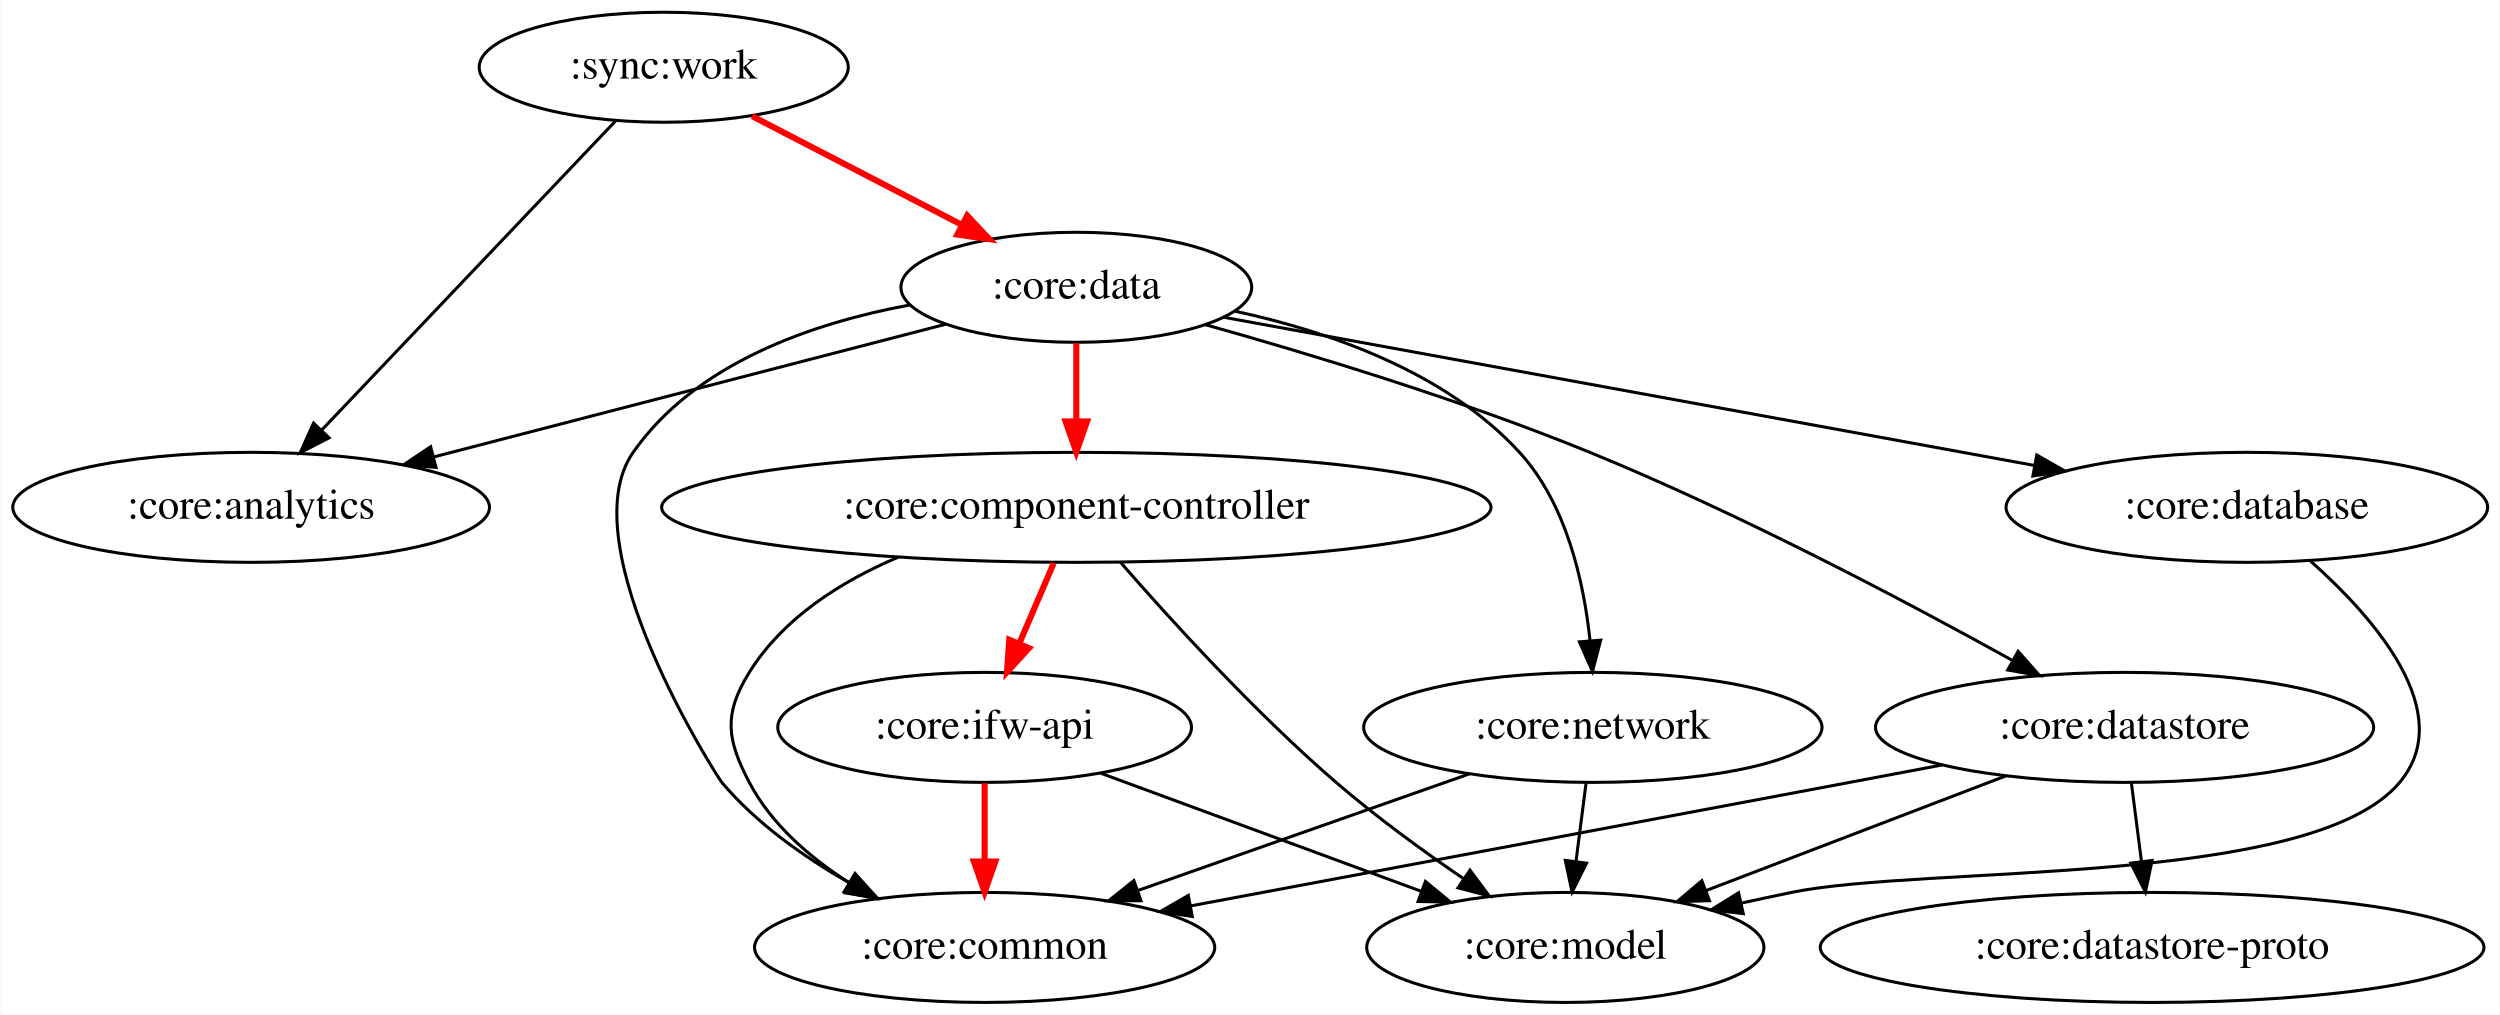
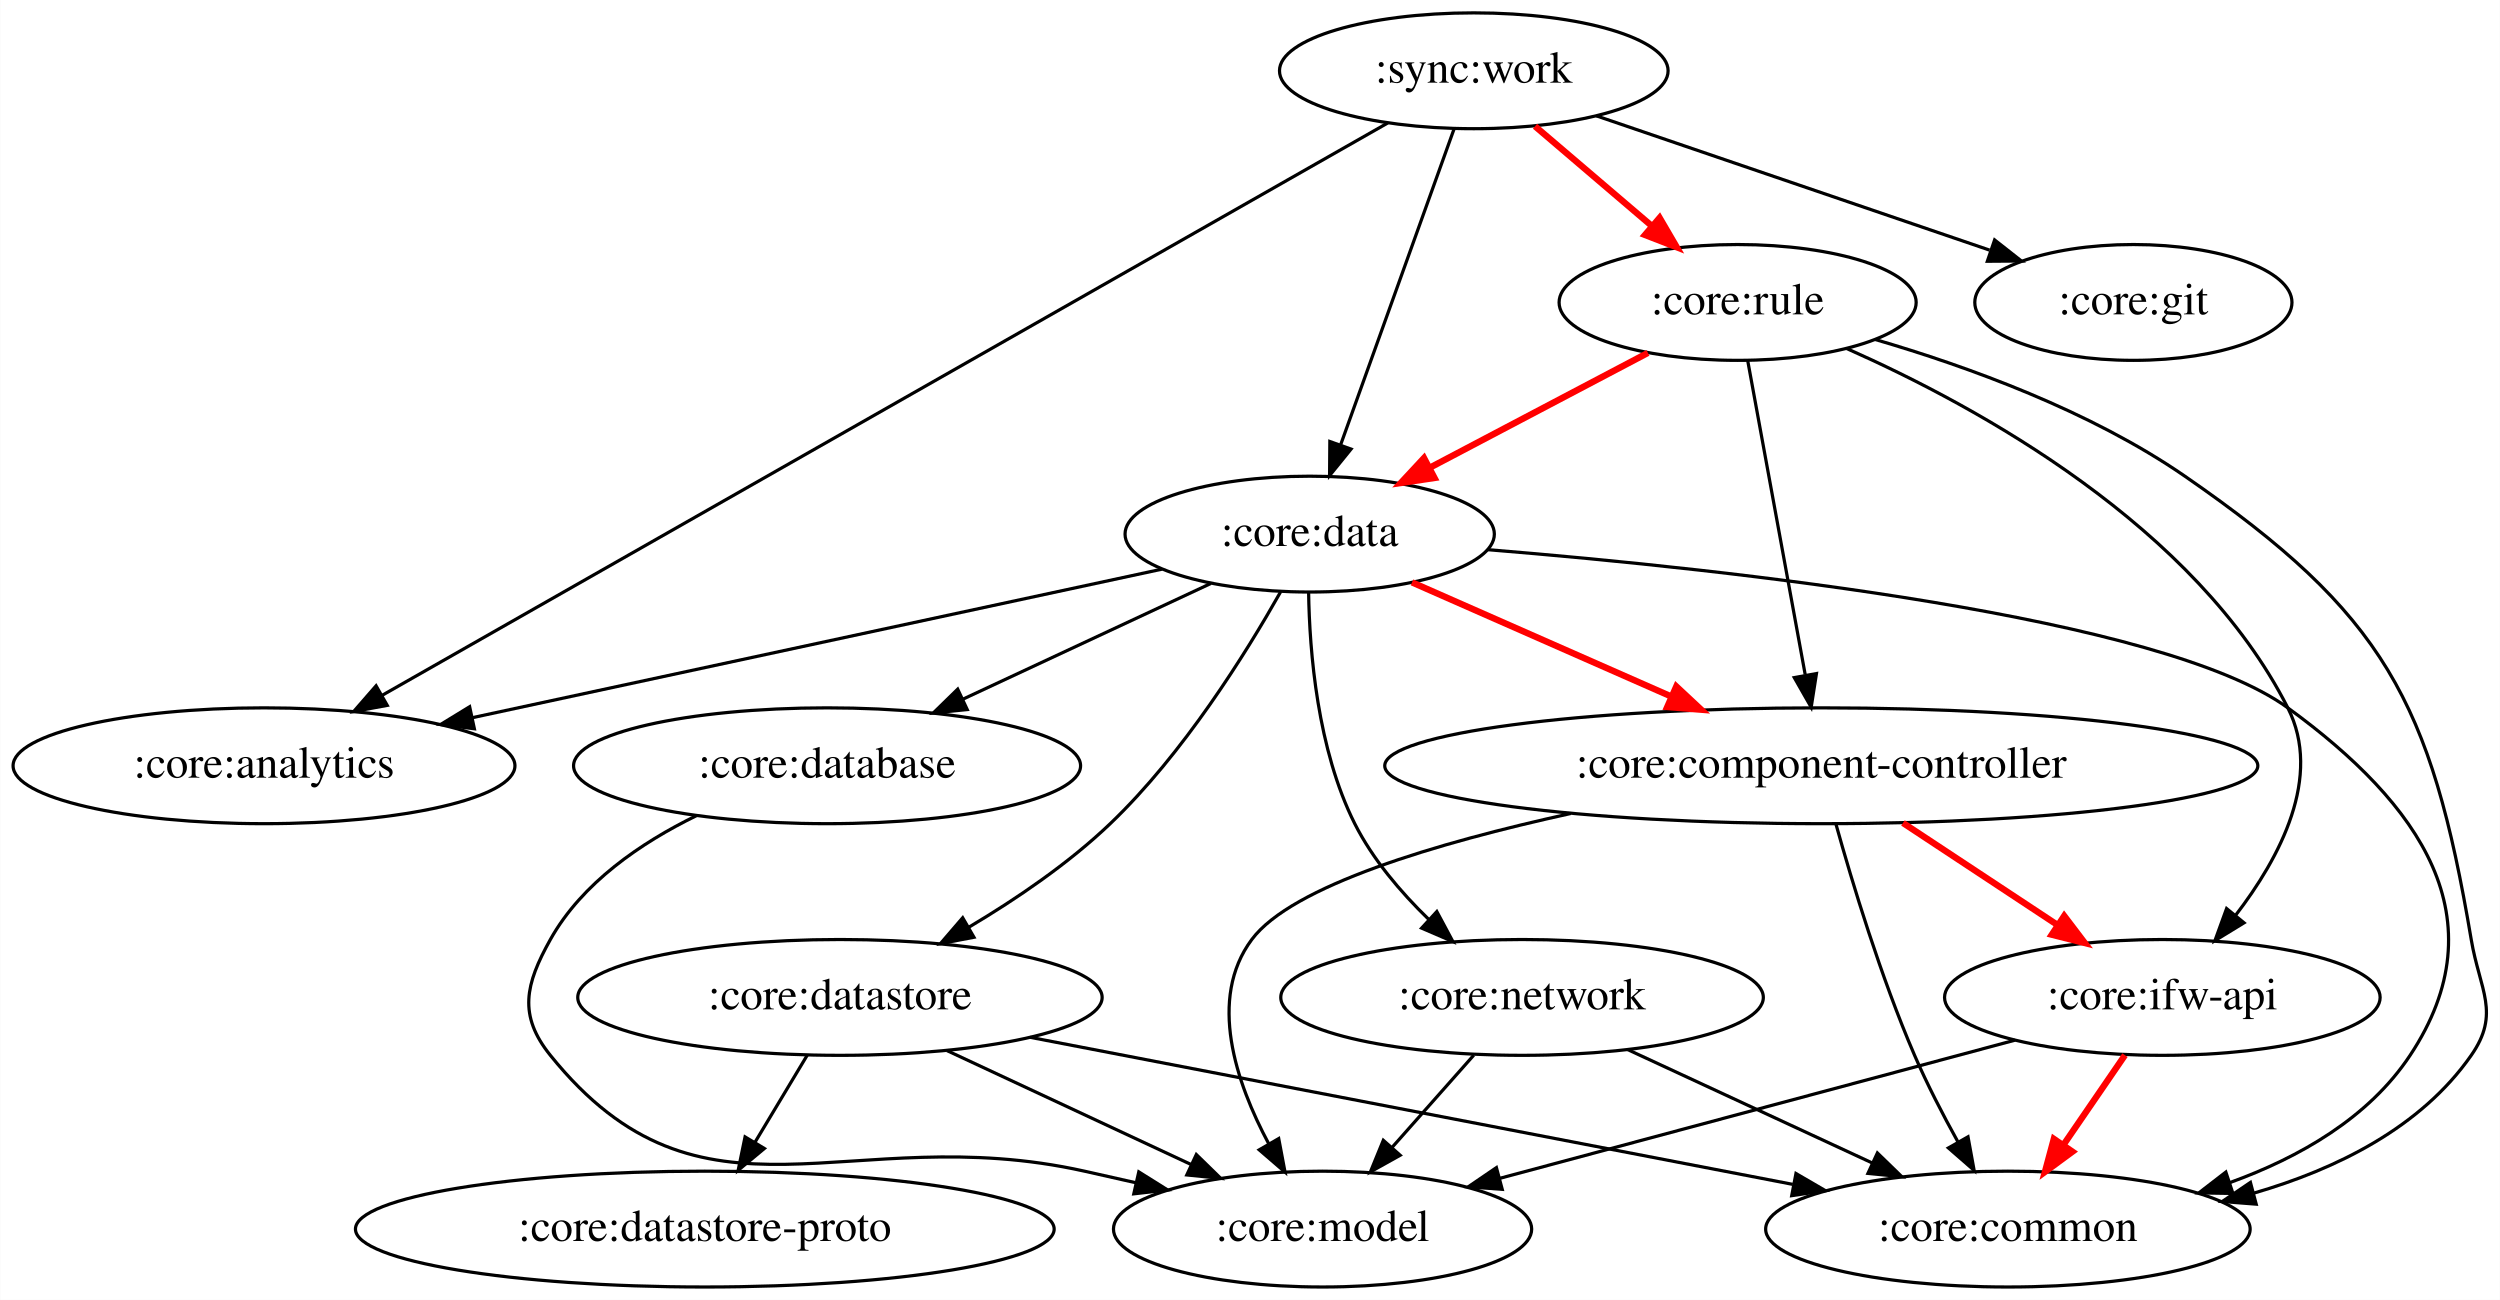
- <svg xmlns="http://www.w3.org/2000/svg" width="818pt" height="332pt" viewBox="0.00 0.00 817.64 332.00">
-   <g id="graph0" class="graph" transform="scale(1 1) rotate(0) translate(4 328)">
-     <polygon fill="white" stroke="transparent" points="-4,4 -4,-328 813.64,-328 813.64,4 -4,4" />
+ <svg xmlns="http://www.w3.org/2000/svg" width="777pt" height="404pt" viewBox="0.00 0.00 776.87 404.00">
+   <g id="graph0" class="graph" transform="scale(1 1) rotate(0) translate(4 400)">
+     <polygon fill="white" stroke="transparent" points="-4,4 -4,-400 772.87,-400 772.87,4 -4,4" />
    <g id="node1" class="node">
-       <ellipse fill="none" stroke="black" cx="212.99" cy="-306" rx="60.39" ry="18" />
-       <text text-anchor="middle" x="212.99" y="-302.3" font-family="Times,serif" font-size="14.00">:sync:work</text>
+       <ellipse fill="none" stroke="black" cx="453.99" cy="-378" rx="60.39" ry="18" />
+       <text text-anchor="middle" x="453.99" y="-374.3" font-family="Times,serif" font-size="14.00">:sync:work</text>
    </g>
    <g id="node2" class="node">
      <ellipse fill="none" stroke="black" cx="77.99" cy="-162" rx="77.99" ry="18" />
      <text text-anchor="middle" x="77.99" y="-158.3" font-family="Times,serif" font-size="14.00">:core:analytics</text>
    </g>
    <g id="edge1" class="edge">
-       <path fill="none" stroke="black" d="M197.24,-288.43C173.49,-263.45 128.38,-215.99 100.96,-187.16" />
-       <polygon fill="black" stroke="black" points="103.49,-184.74 94.06,-179.9 98.42,-189.56 103.49,-184.74" />
+       <path fill="none" stroke="black" d="M427.25,-361.78C361.15,-324.16 189.97,-226.73 114.57,-183.82" />
+       <polygon fill="black" stroke="black" points="116.29,-180.77 105.86,-178.86 112.82,-186.85 116.29,-180.77" />
    </g>
    <g id="node3" class="node">
-       <ellipse fill="none" stroke="black" cx="347.99" cy="-234" rx="57.39" ry="18" />
-       <text text-anchor="middle" x="347.99" y="-230.3" font-family="Times,serif" font-size="14.00">:core:data</text>
+       <ellipse fill="none" stroke="black" cx="402.99" cy="-234" rx="57.39" ry="18" />
+       <text text-anchor="middle" x="402.99" y="-230.3" font-family="Times,serif" font-size="14.00">:core:data</text>
    </g>
    <g id="edge2" class="edge">
-       <path fill="none" stroke="red" stroke-width="2" d="M241.95,-289.98C262.02,-279.58 288.92,-265.63 310.6,-254.39" />
-       <polygon fill="red" stroke="red" stroke-width="2" points="312.28,-257.46 319.54,-249.75 309.05,-251.25 312.28,-257.46" />
+       <path fill="none" stroke="black" d="M447.84,-359.87C439.07,-335.46 422.9,-290.43 412.56,-261.64" />
+       <polygon fill="black" stroke="black" points="415.84,-260.42 409.17,-252.19 409.25,-262.78 415.84,-260.42" />
+     </g>
+     <g id="node4" class="node">
+       <ellipse fill="none" stroke="black" cx="658.99" cy="-306" rx="49.29" ry="18" />
+       <text text-anchor="middle" x="658.99" y="-302.3" font-family="Times,serif" font-size="14.00">:core:git</text>
+     </g>
+     <g id="edge3" class="edge">
+       <path fill="none" stroke="black" d="M492.07,-364C526.68,-352.18 577.77,-334.73 614.3,-322.26" />
+       <polygon fill="black" stroke="black" points="615.86,-325.43 624.19,-318.88 613.6,-318.8 615.86,-325.43" />
+     </g>
+     <g id="node5" class="node">
+       <ellipse fill="none" stroke="black" cx="535.99" cy="-306" rx="55.49" ry="18" />
+       <text text-anchor="middle" x="535.99" y="-302.3" font-family="Times,serif" font-size="14.00">:core:rule</text>
+     </g>
+     <g id="edge4" class="edge">
+       <path fill="none" stroke="red" stroke-width="2" d="M473.01,-360.76C483.78,-351.58 497.41,-339.94 509.24,-329.84" />
+       <polygon fill="red" stroke="red" stroke-width="2" points="511.74,-332.3 517.08,-323.15 507.2,-326.98 511.74,-332.3" />
+     </g>
+     <g id="edge9" class="edge">
+       <path fill="none" stroke="black" d="M357.12,-223.12C301.15,-211.06 206.16,-190.6 142.76,-176.95" />
+       <polygon fill="black" stroke="black" points="143.37,-173.5 132.86,-174.82 141.9,-180.35 143.37,-173.5" />
+     </g>
+     <g id="node6" class="node">
+       <ellipse fill="none" stroke="black" cx="619.99" cy="-18" rx="75.29" ry="18" />
+       <text text-anchor="middle" x="619.99" y="-14.3" font-family="Times,serif" font-size="14.00">:core:common</text>
+     </g>
+     <g id="edge5" class="edge">
+       <path fill="none" stroke="black" d="M458.11,-229.18C534.67,-222.92 668.16,-208.25 706.99,-180 748.14,-150.07 773.09,-114.43 744.99,-72 732.13,-52.57 710.55,-40.24 688.92,-32.43" />
+       <polygon fill="black" stroke="black" points="689.93,-29.08 679.34,-29.25 687.73,-35.72 689.93,-29.08" />
+     </g>
+     <g id="node7" class="node">
+       <ellipse fill="none" stroke="black" cx="252.99" cy="-162" rx="78.79" ry="18" />
+       <text text-anchor="middle" x="252.99" y="-158.3" font-family="Times,serif" font-size="14.00">:core:database</text>
+     </g>
+     <g id="edge6" class="edge">
+       <path fill="none" stroke="black" d="M372.28,-218.67C350.01,-208.27 319.62,-194.09 295.1,-182.65" />
+       <polygon fill="black" stroke="black" points="296.55,-179.47 286.01,-178.41 293.59,-185.81 296.55,-179.47" />
+     </g>
+     <g id="node8" class="node">
+       <ellipse fill="none" stroke="black" cx="256.99" cy="-90" rx="81.49" ry="18" />
+       <text text-anchor="middle" x="256.99" y="-86.3" font-family="Times,serif" font-size="14.00">:core:datastore</text>
    </g>
    <g id="edge7" class="edge">
-       <path fill="none" stroke="black" d="M305.21,-221.91C260.04,-210.2 188.5,-191.65 137.77,-178.5" />
-       <polygon fill="black" stroke="black" points="138.47,-175.06 127.91,-175.94 136.72,-181.84 138.47,-175.06" />
+       <path fill="none" stroke="black" d="M393.97,-216.09C383.19,-196.98 363.73,-165.72 340.99,-144 328.09,-131.67 311.88,-120.64 297.16,-111.89" />
+       <polygon fill="black" stroke="black" points="298.64,-108.7 288.23,-106.73 295.14,-114.76 298.64,-108.7" />
    </g>
-     <g id="node4" class="node">
-       <ellipse fill="none" stroke="black" cx="317.99" cy="-18" rx="75.29" ry="18" />
-       <text text-anchor="middle" x="317.99" y="-14.3" font-family="Times,serif" font-size="14.00">:core:common</text>
-     </g>
-     <g id="edge3" class="edge">
-       <path fill="none" stroke="black" d="M293.52,-228.22C261.47,-222.28 223.34,-209.1 202.99,-180 181.72,-149.58 230.78,-73.44 231.99,-72 243.32,-58.57 258.96,-47.53 273.8,-39.07" />
-       <polygon fill="black" stroke="black" points="275.76,-41.98 282.88,-34.14 272.43,-35.83 275.76,-41.98" />
-     </g>
-     <g id="node5" class="node">
-       <ellipse fill="none" stroke="black" cx="730.99" cy="-162" rx="78.79" ry="18" />
-       <text text-anchor="middle" x="730.99" y="-158.3" font-family="Times,serif" font-size="14.00">:core:database</text>
-     </g>
-     <g id="edge4" class="edge">
-       <path fill="none" stroke="black" d="M396.11,-224.21C463.02,-211.98 584.58,-189.76 661.38,-175.72" />
-       <polygon fill="black" stroke="black" points="662.24,-179.12 671.45,-173.88 660.98,-172.24 662.24,-179.12" />
-     </g>
-     <g id="node6" class="node">
-       <ellipse fill="none" stroke="black" cx="690.99" cy="-90" rx="81.49" ry="18" />
-       <text text-anchor="middle" x="690.99" y="-86.3" font-family="Times,serif" font-size="14.00">:core:datastore</text>
-     </g>
-     <g id="edge5" class="edge">
-       <path fill="none" stroke="black" d="M390.09,-221.8C424.49,-212.16 474.09,-197.13 515.99,-180 565.23,-159.87 619.47,-131.21 654.31,-111.9" />
-       <polygon fill="black" stroke="black" points="656.14,-114.89 663.17,-106.96 652.73,-108.77 656.14,-114.89" />
-     </g>
-     <g id="node7" class="node">
-       <ellipse fill="none" stroke="black" cx="516.99" cy="-90" rx="74.99" ry="18" />
-       <text text-anchor="middle" x="516.99" y="-86.3" font-family="Times,serif" font-size="14.00">:core:network</text>
-     </g>
-     <g id="edge6" class="edge">
-       <path fill="none" stroke="black" d="M399.92,-226.18C431,-219.46 469,-206.18 492.99,-180 508.32,-163.28 514.03,-137.79 516.08,-118.36" />
-       <polygon fill="black" stroke="black" points="519.57,-118.54 516.87,-108.29 512.6,-117.99 519.57,-118.54" />
-     </g>
-     <g id="node8" class="node">
-       <ellipse fill="none" stroke="black" cx="347.99" cy="-162" rx="135.68" ry="18" />
-       <text text-anchor="middle" x="347.99" y="-158.3" font-family="Times,serif" font-size="14.00">:core:component-controller</text>
+     <g id="node9" class="node">
+       <ellipse fill="none" stroke="black" cx="468.99" cy="-90" rx="74.99" ry="18" />
+       <text text-anchor="middle" x="468.99" y="-86.3" font-family="Times,serif" font-size="14.00">:core:network</text>
    </g>
    <g id="edge8" class="edge">
-       <path fill="none" stroke="red" stroke-width="2" d="M347.99,-215.7C347.99,-207.98 347.99,-198.71 347.99,-190.11" />
-       <polygon fill="red" stroke="red" stroke-width="2" points="351.49,-190.1 347.99,-180.1 344.49,-190.1 351.49,-190.1" />
+       <path fill="none" stroke="black" d="M402.65,-216C402.93,-197.36 405.4,-167.06 416.99,-144 422.55,-132.96 431.24,-122.75 439.94,-114.3" />
+       <polygon fill="black" stroke="black" points="442.5,-116.69 447.5,-107.35 437.77,-111.54 442.5,-116.69" />
    </g>
-     <g id="node9" class="node">
-       <ellipse fill="none" stroke="black" cx="507.99" cy="-18" rx="64.99" ry="18" />
-       <text text-anchor="middle" x="507.99" y="-14.3" font-family="Times,serif" font-size="14.00">:core:model</text>
+     <g id="node10" class="node">
+       <ellipse fill="none" stroke="black" cx="561.99" cy="-162" rx="135.68" ry="18" />
+       <text text-anchor="middle" x="561.99" y="-158.3" font-family="Times,serif" font-size="14.00">:core:component-controller</text>
    </g>
-     <g id="edge9" class="edge">
-       <path fill="none" stroke="black" d="M751.8,-144.44C772.91,-125.67 799.97,-94.71 780.99,-72 752.18,-37.51 626.02,-45.03 581.99,-36 576.67,-34.91 571.14,-33.72 565.6,-32.51" />
-       <polygon fill="black" stroke="black" points="566.21,-29.06 555.69,-30.3 564.69,-35.89 566.21,-29.06" />
+     <g id="edge10" class="edge">
+       <path fill="none" stroke="red" stroke-width="2" d="M434.79,-219C457.87,-208.84 489.47,-194.93 515.4,-183.51" />
+       <polygon fill="red" stroke="red" stroke-width="2" points="516.93,-186.66 524.67,-179.43 514.11,-180.26 516.93,-186.66" />
+     </g>
+     <g id="edge24" class="edge">
+       <path fill="none" stroke="red" stroke-width="2" d="M508.11,-290.33C488.38,-279.94 461.72,-265.91 440.18,-254.57" />
+       <polygon fill="red" stroke="red" stroke-width="2" points="441.77,-251.46 431.3,-249.9 438.51,-257.65 441.77,-251.46" />
+     </g>
+     <g id="edge22" class="edge">
+       <path fill="none" stroke="black" d="M578.67,-294.51C607.56,-286.07 645.66,-272.25 674.99,-252 736.91,-209.26 751.48,-182.19 763.99,-108 766.65,-92.22 773.15,-85.12 763.99,-72 748.38,-49.62 722.22,-36.67 696.44,-29.18" />
+       <polygon fill="black" stroke="black" points="697.16,-25.75 686.6,-26.57 695.37,-32.51 697.16,-25.75" />
+     </g>
+     <g id="edge23" class="edge">
+       <path fill="none" stroke="black" d="M539.13,-287.87C543.56,-263.67 551.7,-219.21 556.98,-190.39" />
+       <polygon fill="black" stroke="black" points="560.49,-190.66 558.85,-180.19 553.6,-189.4 560.49,-190.66" />
+     </g>
+     <g id="node13" class="node">
+       <ellipse fill="none" stroke="black" cx="667.99" cy="-90" rx="67.69" ry="18" />
+       <text text-anchor="middle" x="667.99" y="-86.3" font-family="Times,serif" font-size="14.00">:core:ifw-api</text>
+     </g>
+     <g id="edge25" class="edge">
+       <path fill="none" stroke="black" d="M569.9,-291.67C611.01,-273.44 678.36,-236.4 706.99,-180 717.85,-158.61 704.61,-133.52 690.69,-115.44" />
+       <polygon fill="black" stroke="black" points="693.38,-113.19 684.34,-107.66 687.96,-117.62 693.38,-113.19" />
+     </g>
+     <g id="node11" class="node">
+       <ellipse fill="none" stroke="black" cx="406.99" cy="-18" rx="64.99" ry="18" />
+       <text text-anchor="middle" x="406.99" y="-14.3" font-family="Times,serif" font-size="14.00">:core:model</text>
+     </g>
+     <g id="edge11" class="edge">
+       <path fill="none" stroke="black" d="M212.41,-146.5C195.18,-138.09 176.83,-125.61 166.99,-108 159.19,-94.03 156.95,-84.46 166.99,-72 214.38,-13.23 259.31,-52.45 332.99,-36 338.22,-34.83 343.65,-33.61 349.09,-32.37" />
+       <polygon fill="black" stroke="black" points="349.87,-35.78 358.85,-30.15 348.32,-28.96 349.87,-35.78" />
+     </g>
+     <g id="edge14" class="edge">
+       <path fill="none" stroke="black" d="M316.12,-77.6C381.09,-65.07 485.22,-44.99 553.12,-31.9" />
+       <polygon fill="black" stroke="black" points="554.12,-35.27 563.28,-29.94 552.8,-28.39 554.12,-35.27" />
+     </g>
+     <g id="edge13" class="edge">
+       <path fill="none" stroke="black" d="M290.28,-73.46C312.68,-63.01 342.37,-49.16 366.19,-38.04" />
+       <polygon fill="black" stroke="black" points="367.75,-41.17 375.34,-33.77 364.79,-34.83 367.75,-41.17" />
+     </g>
+     <g id="node12" class="node">
+       <ellipse fill="none" stroke="black" cx="214.99" cy="-18" rx="108.58" ry="18" />
+       <text text-anchor="middle" x="214.99" y="-14.3" font-family="Times,serif" font-size="14.00">:core:datastore-proto</text>
    </g>
    <g id="edge12" class="edge">
-       <path fill="none" stroke="black" d="M631.45,-77.74C621.29,-75.82 610.84,-73.85 600.99,-72 527.31,-58.14 442.82,-42.33 385.48,-31.61" />
-       <polygon fill="black" stroke="black" points="385.92,-28.13 375.45,-29.73 384.64,-35.01 385.92,-28.13" />
-     </g>
-     <g id="edge11" class="edge">
-       <path fill="none" stroke="black" d="M652.18,-74.15C623.5,-63.18 584.33,-48.2 554.06,-36.62" />
-       <polygon fill="black" stroke="black" points="555.16,-33.29 544.57,-32.99 552.66,-39.83 555.16,-33.29" />
-     </g>
-     <g id="node10" class="node">
-       <ellipse fill="none" stroke="black" cx="699.99" cy="-18" rx="108.58" ry="18" />
-       <text text-anchor="middle" x="699.99" y="-14.3" font-family="Times,serif" font-size="14.00">:core:datastore-proto</text>
-     </g>
-     <g id="edge10" class="edge">
-       <path fill="none" stroke="black" d="M693.22,-71.7C694.21,-63.98 695.4,-54.71 696.51,-46.11" />
-       <polygon fill="black" stroke="black" points="699.99,-46.47 697.79,-36.1 693.05,-45.58 699.99,-46.47" />
-     </g>
-     <g id="edge13" class="edge">
-       <path fill="none" stroke="black" d="M476.72,-74.83C445.4,-63.82 401.77,-48.47 368.18,-36.65" />
-       <polygon fill="black" stroke="black" points="369.14,-33.28 358.54,-33.26 366.82,-39.88 369.14,-33.28" />
-     </g>
-     <g id="edge14" class="edge">
-       <path fill="none" stroke="black" d="M514.77,-71.7C513.78,-63.98 512.58,-54.71 511.48,-46.11" />
-       <polygon fill="black" stroke="black" points="514.94,-45.58 510.19,-36.1 508,-46.47 514.94,-45.58" />
+       <path fill="none" stroke="black" d="M246.83,-72.05C241.95,-63.92 235.99,-54 230.56,-44.94" />
+       <polygon fill="black" stroke="black" points="233.5,-43.05 225.36,-36.28 227.5,-46.65 233.5,-43.05" />
    </g>
    <g id="edge15" class="edge">
-       <path fill="none" stroke="black" d="M289.68,-145.69C270.83,-137.67 251.98,-125.7 240.99,-108 232.56,-94.41 233.55,-86.16 240.99,-72 248.17,-58.34 260.64,-47.52 273.47,-39.31" />
-       <polygon fill="black" stroke="black" points="275.54,-42.15 282.36,-34.04 271.97,-36.13 275.54,-42.15" />
+       <path fill="none" stroke="black" d="M501.76,-73.81C524.04,-63.48 553.73,-49.72 577.78,-38.57" />
+       <polygon fill="black" stroke="black" points="579.43,-41.66 587.03,-34.28 576.49,-35.31 579.43,-41.66" />
    </g>
    <g id="edge16" class="edge">
-       <path fill="none" stroke="black" d="M362.46,-143.99C378.7,-125.34 406.3,-95.03 432.99,-72 445.97,-60.81 461.26,-49.67 474.65,-40.52" />
-       <polygon fill="black" stroke="black" points="476.79,-43.3 483.12,-34.81 472.87,-37.5 476.79,-43.3" />
-     </g>
-     <g id="node11" class="node">
-       <ellipse fill="none" stroke="black" cx="317.99" cy="-90" rx="67.69" ry="18" />
-       <text text-anchor="middle" x="317.99" y="-86.3" font-family="Times,serif" font-size="14.00">:core:ifw-api</text>
+       <path fill="none" stroke="black" d="M453.98,-72.05C446.37,-63.46 436.98,-52.86 428.6,-43.4" />
+       <polygon fill="black" stroke="black" points="431.11,-40.95 421.86,-35.79 425.87,-45.6 431.11,-40.95" />
    </g>
    <g id="edge17" class="edge">
-       <path fill="none" stroke="red" stroke-width="2" d="M340.58,-143.7C337.2,-135.81 333.12,-126.3 329.37,-117.55" />
-       <polygon fill="red" stroke="red" stroke-width="2" points="332.48,-115.92 325.32,-108.1 326.05,-118.67 332.48,-115.92" />
+       <path fill="none" stroke="black" d="M566.53,-143.92C571.6,-125.75 580.49,-96.32 590.99,-72 594.86,-63.05 599.75,-53.6 604.4,-45.21" />
+       <polygon fill="black" stroke="black" points="607.59,-46.68 609.49,-36.26 601.5,-43.22 607.59,-46.68" />
    </g>
    <g id="edge18" class="edge">
-       <path fill="none" stroke="red" stroke-width="2" d="M317.99,-71.7C317.99,-63.98 317.99,-54.71 317.99,-46.11" />
-       <polygon fill="red" stroke="red" stroke-width="2" points="321.49,-46.1 317.99,-36.1 314.49,-46.1 321.49,-46.1" />
+       <path fill="none" stroke="black" d="M484.13,-147.17C442.54,-138.03 397.4,-124.66 384.99,-108 371.27,-89.57 380.02,-63.62 390.27,-44.49" />
+       <polygon fill="black" stroke="black" points="393.36,-46.13 395.32,-35.72 387.3,-42.63 393.36,-46.13" />
    </g>
    <g id="edge19" class="edge">
-       <path fill="none" stroke="black" d="M355.99,-75C386.12,-63.9 428.38,-48.33 460.7,-36.42" />
-       <polygon fill="black" stroke="black" points="462.22,-39.59 470.39,-32.85 459.8,-33.03 462.22,-39.59" />
+       <path fill="none" stroke="red" stroke-width="2" d="M587.38,-144.23C601.72,-134.77 619.79,-122.83 635.19,-112.66" />
+       <polygon fill="red" stroke="red" stroke-width="2" points="637.49,-115.34 643.9,-106.91 633.63,-109.5 637.49,-115.34" />
+     </g>
+     <g id="edge20" class="edge">
+       <path fill="none" stroke="red" stroke-width="2" d="M656.37,-72.05C650.65,-63.71 643.64,-53.49 637.31,-44.25" />
+       <polygon fill="red" stroke="red" stroke-width="2" points="640.05,-42.06 631.51,-35.79 634.27,-46.02 640.05,-42.06" />
+     </g>
+     <g id="edge21" class="edge">
+       <path fill="none" stroke="black" d="M622.23,-76.73C577.6,-64.76 509.67,-46.54 462.09,-33.78" />
+       <polygon fill="black" stroke="black" points="462.83,-30.35 452.26,-31.14 461.02,-37.11 462.83,-30.35" />
    </g>
  </g>
</svg>
